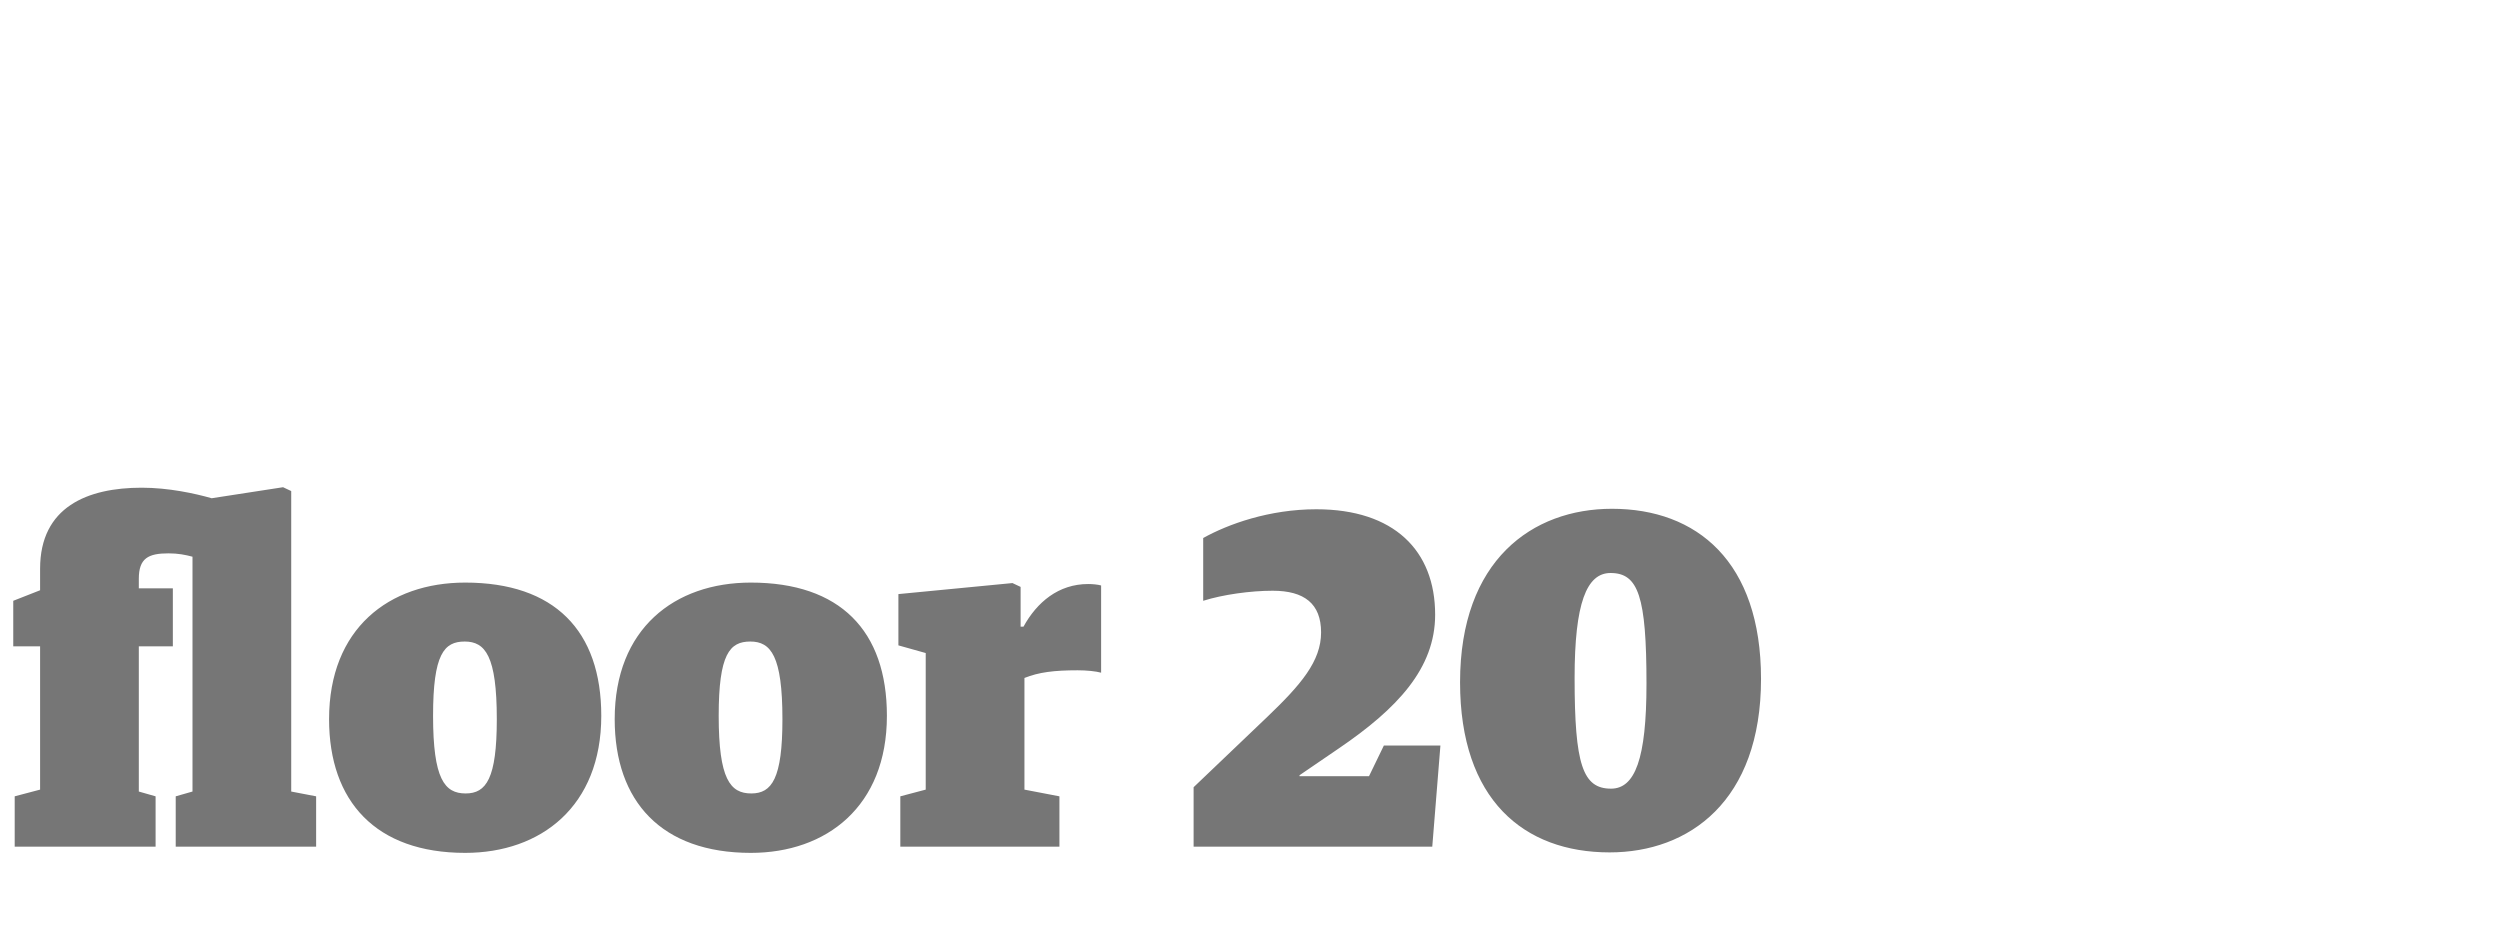
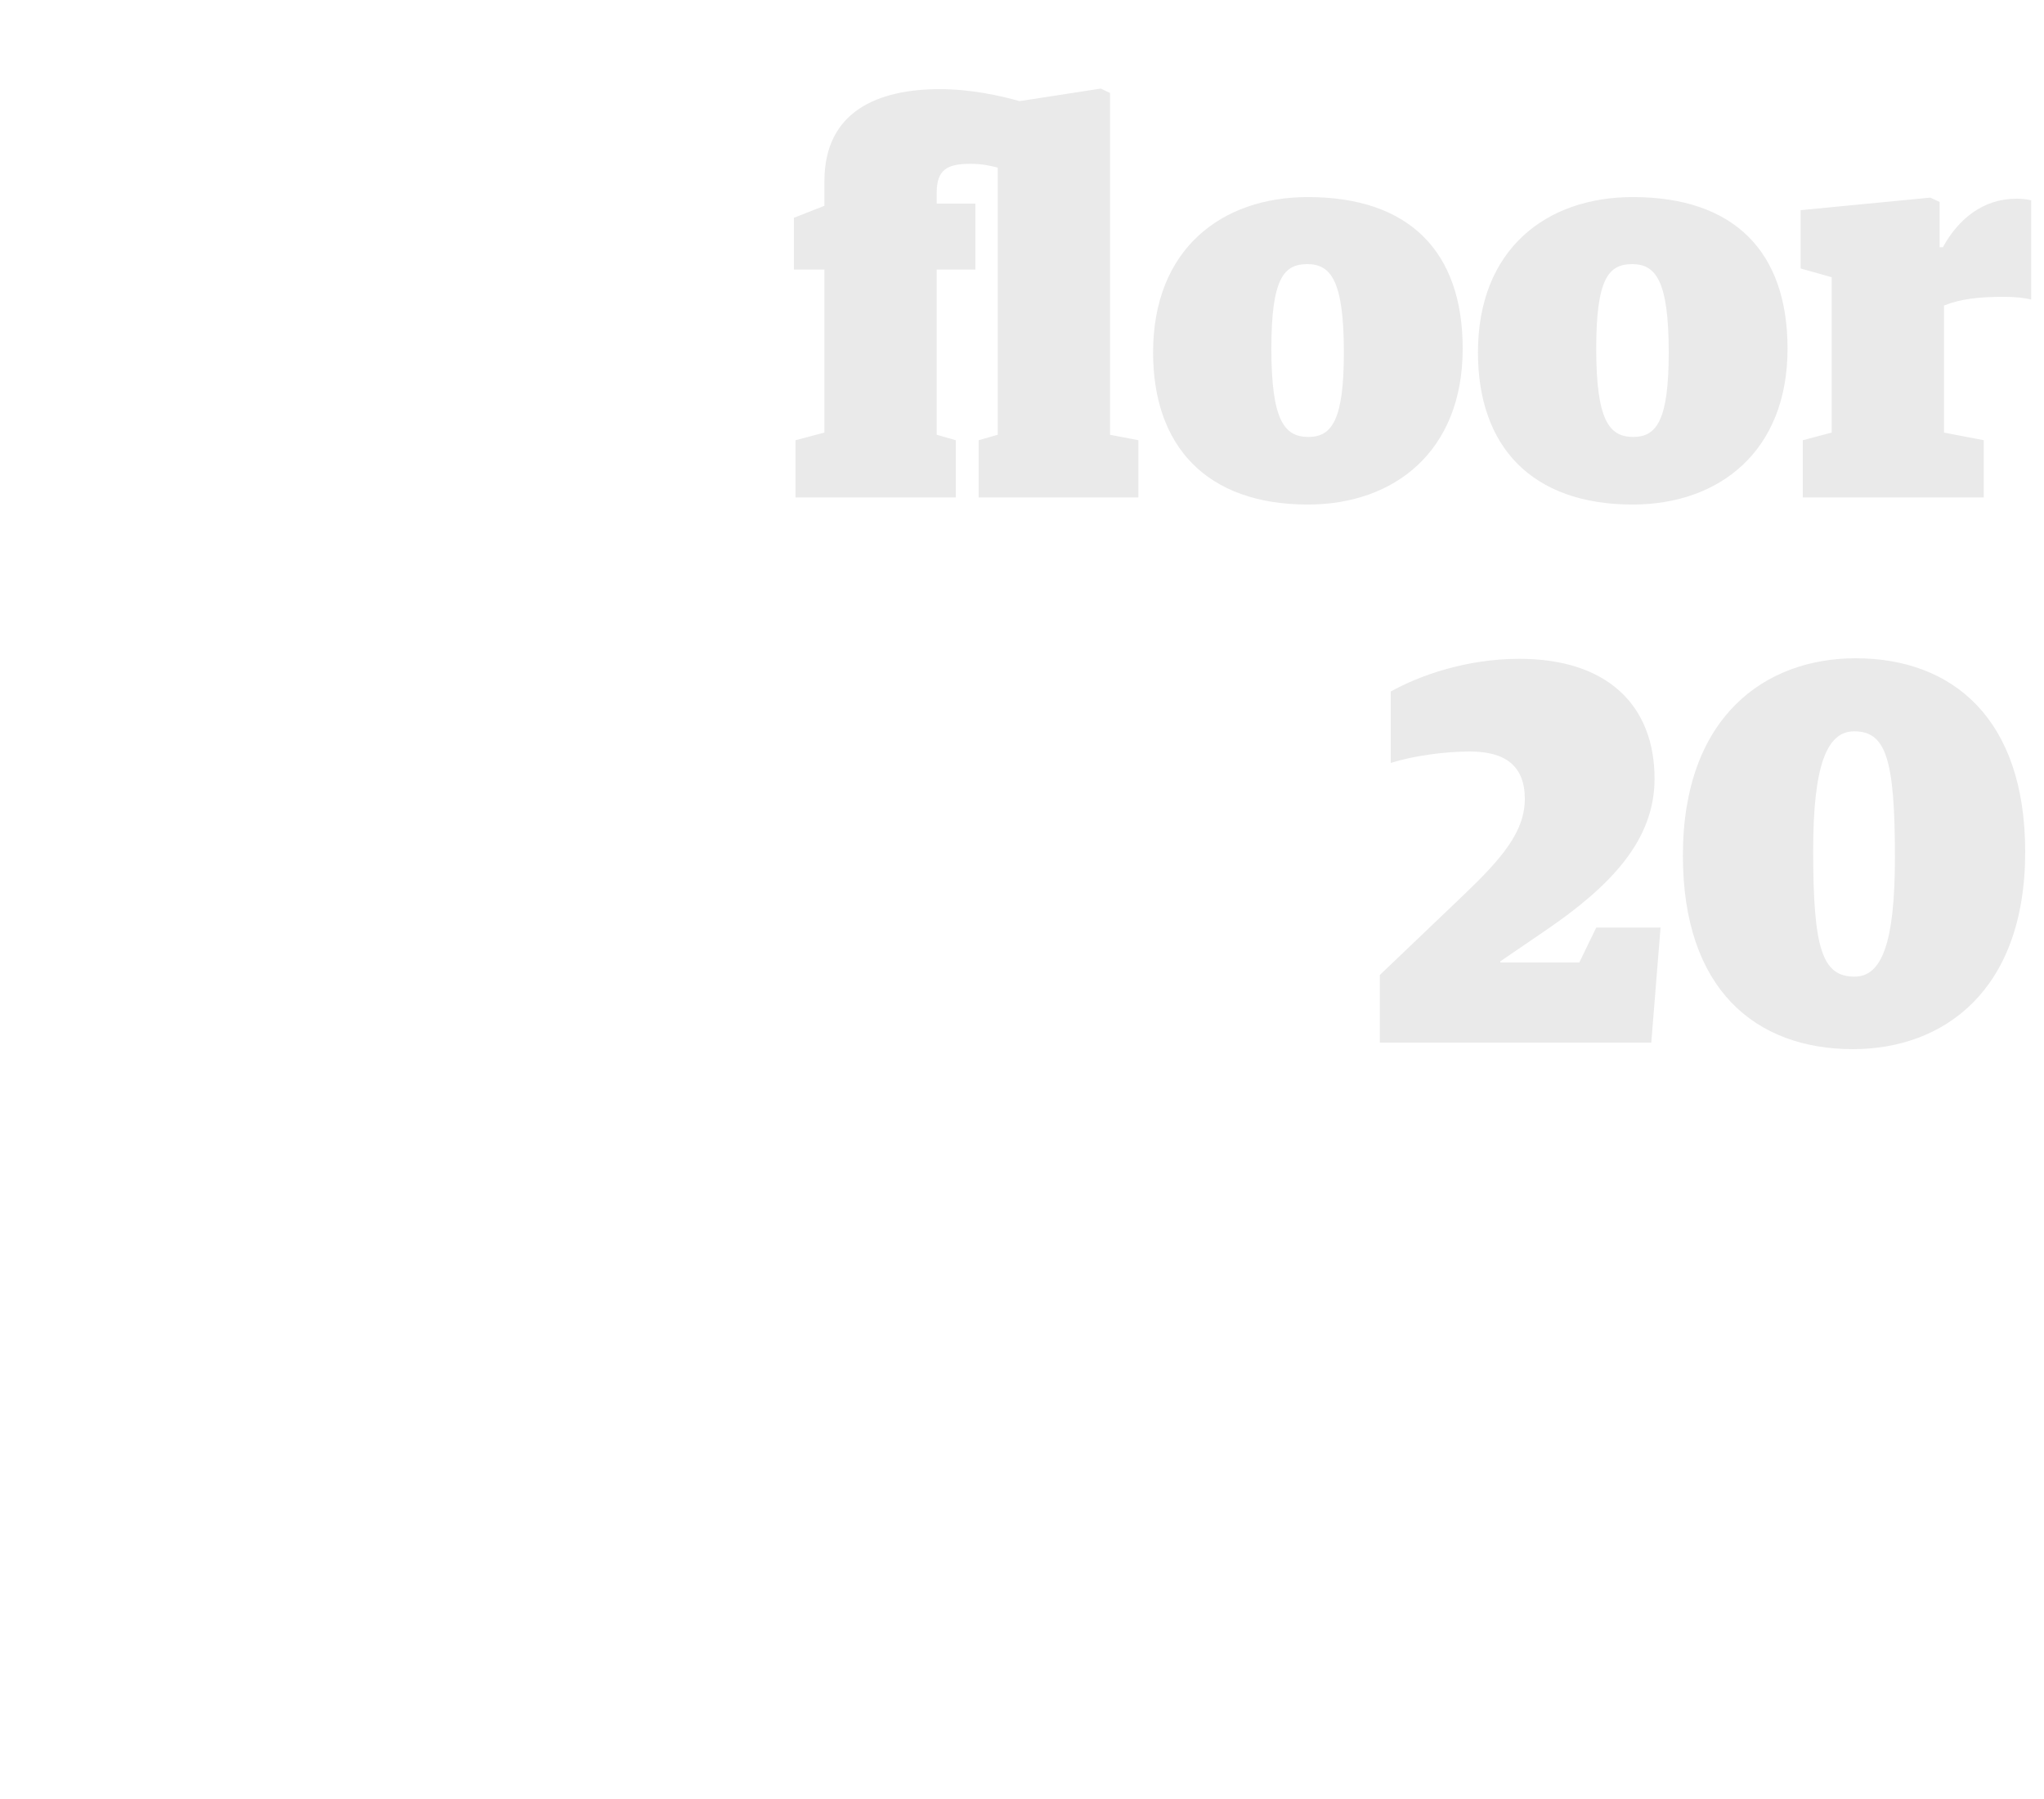
- <svg xmlns="http://www.w3.org/2000/svg" width="313" height="119" viewBox="0 0 313 119">
-   <g id="Assets" fill="none" fill-rule="evenodd">
-     <g id="floor-14-type-horizontal" fill="#767676">
-       <g id="floor-20">
-         <path d="M22 106h17.58v-6.3l-3.12-.6V61.48L35.44 61l-8.94 1.38c-2.1-.6-5.4-1.32-8.76-1.32-6.78 0-12.72 2.4-12.72 10.14v2.7l-3.36 1.32v5.7h3.36v17.94l-3.18.84v6.3h17.64v-6.3l-2.1-.6V80.92h4.26v-7.26h-4.26v-1.2c0-2.58 1.2-3.18 3.72-3.18 1.2 0 2.1.18 3 .42v29.4l-2.1.6v6.3zm36.24.78c-11.16 0-17.04-6.42-17.04-16.74 0-11.34 7.5-17.1 17.04-17.1 11.16 0 17.04 6 17.04 16.68 0 11.34-7.56 17.16-17.04 17.16zm.06-7.44c2.58 0 3.9-1.86 3.9-9.3 0-7.92-1.44-9.72-4.02-9.72-2.58 0-3.96 1.56-3.96 9.3 0 7.92 1.44 9.72 4.08 9.72zm35.7 7.44c-11.16 0-17.04-6.42-17.04-16.74 0-11.34 7.5-17.1 17.04-17.1 11.16 0 17.04 6 17.04 16.68 0 11.34-7.56 17.16-17.04 17.16zm.06-7.44c2.58 0 3.9-1.86 3.9-9.3 0-7.92-1.44-9.72-4.02-9.72-2.58 0-3.96 1.56-3.96 9.3 0 7.92 1.44 9.72 4.08 9.72zm18.66 6.66h19.92v-6.3l-4.38-.84V84.88c1.8-.72 3.72-.96 6.66-.96 1.14 0 2.28.12 2.94.3V73.3c-.42-.12-1.08-.18-1.62-.18-3.72 0-6.42 2.28-8.1 5.34h-.36v-4.98l-1.02-.48-14.28 1.38v6.42l3.42.96v17.1l-3.18.84v6.3zm36.72 0h29.88l1.02-12.66h-7.08l-1.86 3.84h-8.7v-.12l4.92-3.36c7.32-4.98 12.06-10.02 12.06-16.74 0-8.04-5.16-13.2-14.88-13.2-5.88 0-11.04 1.86-14.16 3.6v7.86c2.46-.78 5.94-1.26 8.7-1.26 3.96 0 6.06 1.62 6.06 5.22 0 3.6-2.52 6.54-6.72 10.56l-9.24 8.82V106zm52.08.72c-10.74 0-18.72-6.6-18.72-21.3 0-15.3 9.06-21.72 19.02-21.72 10.62 0 18.66 6.6 18.66 21.3 0 15.3-9 21.72-18.96 21.72zm.18-7.98c3 0 4.44-3.72 4.44-13.14 0-10.92-1.02-13.86-4.5-13.86-3 0-4.5 3.78-4.5 13.14 0 10.86 1.02 13.86 4.56 13.86z" />
+ <svg xmlns="http://www.w3.org/2000/svg" width="300px" height="264px" viewBox="0 0 300 264" version="1.1">
+   <defs />
+   <g id="Assets" stroke="none" stroke-width="1" fill="none" fill-rule="evenodd">
+     <g id="floor-14-type-horizontal" fill="#EAEAEA">
+       <g id="floor-20" transform="translate(102, -6)">
+         <path d="M41.64,79 L65.08,79 L65.08,70.6 L60.92,69.8 L60.92,19.64 L59.56,19 L47.64,20.84 C44.84,20.04 40.44,19.08 35.96,19.08 C26.92,19.08 19,22.28 19,32.6 L19,36.2 L14.52,37.96 L14.52,45.56 L19,45.56 L19,69.48 L14.76,70.6 L14.76,79 L38.28,79 L38.28,70.6 L35.48,69.8 L35.48,45.56 L41.16,45.56 L41.16,35.88 L35.48,35.88 L35.48,34.28 C35.48,30.84 37.08,30.04 40.44,30.04 C42.04,30.04 43.24,30.28 44.44,30.6 L44.44,69.8 L41.64,70.6 L41.64,79 Z M89.96,80.04 C75.08,80.04 67.24,71.48 67.24,57.72 C67.24,42.6 77.24,34.92 89.96,34.92 C104.84,34.92 112.68,42.92 112.68,57.16 C112.68,72.28 102.6,80.04 89.96,80.04 Z M90.04,70.12 C93.48,70.12 95.24,67.64 95.24,57.72 C95.24,47.16 93.32,44.76 89.88,44.76 C86.44,44.76 84.6,46.84 84.6,57.16 C84.6,67.72 86.52,70.12 90.04,70.12 Z M137.64,80.04 C122.76,80.04 114.92,71.48 114.92,57.72 C114.92,42.6 124.92,34.92 137.64,34.92 C152.52,34.92 160.36,42.92 160.36,57.16 C160.36,72.28 150.28,80.04 137.64,80.04 Z M137.72,70.12 C141.16,70.12 142.92,67.64 142.92,57.72 C142.92,47.16 141,44.76 137.56,44.76 C134.12,44.76 132.28,46.84 132.28,57.16 C132.28,67.72 134.2,70.12 137.72,70.12 Z M162.6,79 L189.16,79 L189.16,70.6 L183.32,69.48 L183.32,50.84 C185.72,49.88 188.28,49.56 192.2,49.56 C193.72,49.56 195.24,49.72 196.12,49.96 L196.12,35.4 C195.56,35.24 194.68,35.16 193.96,35.16 C189,35.16 185.4,38.2 183.16,42.28 L182.68,42.28 L182.68,35.64 L181.32,35 L162.28,36.84 L162.28,45.4 L166.84,46.68 L166.84,69.48 L162.6,70.6 L162.6,79 Z M100.52,159 L140.36,159 L141.72,142.12 L132.28,142.12 L129.8,147.24 L118.2,147.24 L118.2,147.08 L124.76,142.6 C134.52,135.96 140.84,129.24 140.84,120.28 C140.84,109.56 133.96,102.68 121,102.68 C113.16,102.68 106.28,105.16 102.12,107.48 L102.12,117.96 C105.4,116.92 110.04,116.28 113.72,116.28 C119,116.28 121.8,118.44 121.8,123.24 C121.8,128.04 118.44,131.96 112.84,137.32 L100.52,149.08 L100.52,159 Z M169.96,159.96 C155.64,159.96 145,151.16 145,131.56 C145,111.16 157.08,102.6 170.36,102.6 C184.52,102.6 195.24,111.4 195.24,131 C195.24,151.4 183.24,159.96 169.96,159.96 Z M170.2,149.32 C174.2,149.32 176.12,144.36 176.12,131.8 C176.12,117.24 174.76,113.32 170.12,113.32 C166.12,113.32 164.12,118.36 164.12,130.84 C164.12,145.32 165.48,149.32 170.2,149.32 Z" transform="translate(105.32, 89.48) rotate(-360) translate(-105.32, -89.48) " />
      </g>
    </g>
  </g>
</svg>
